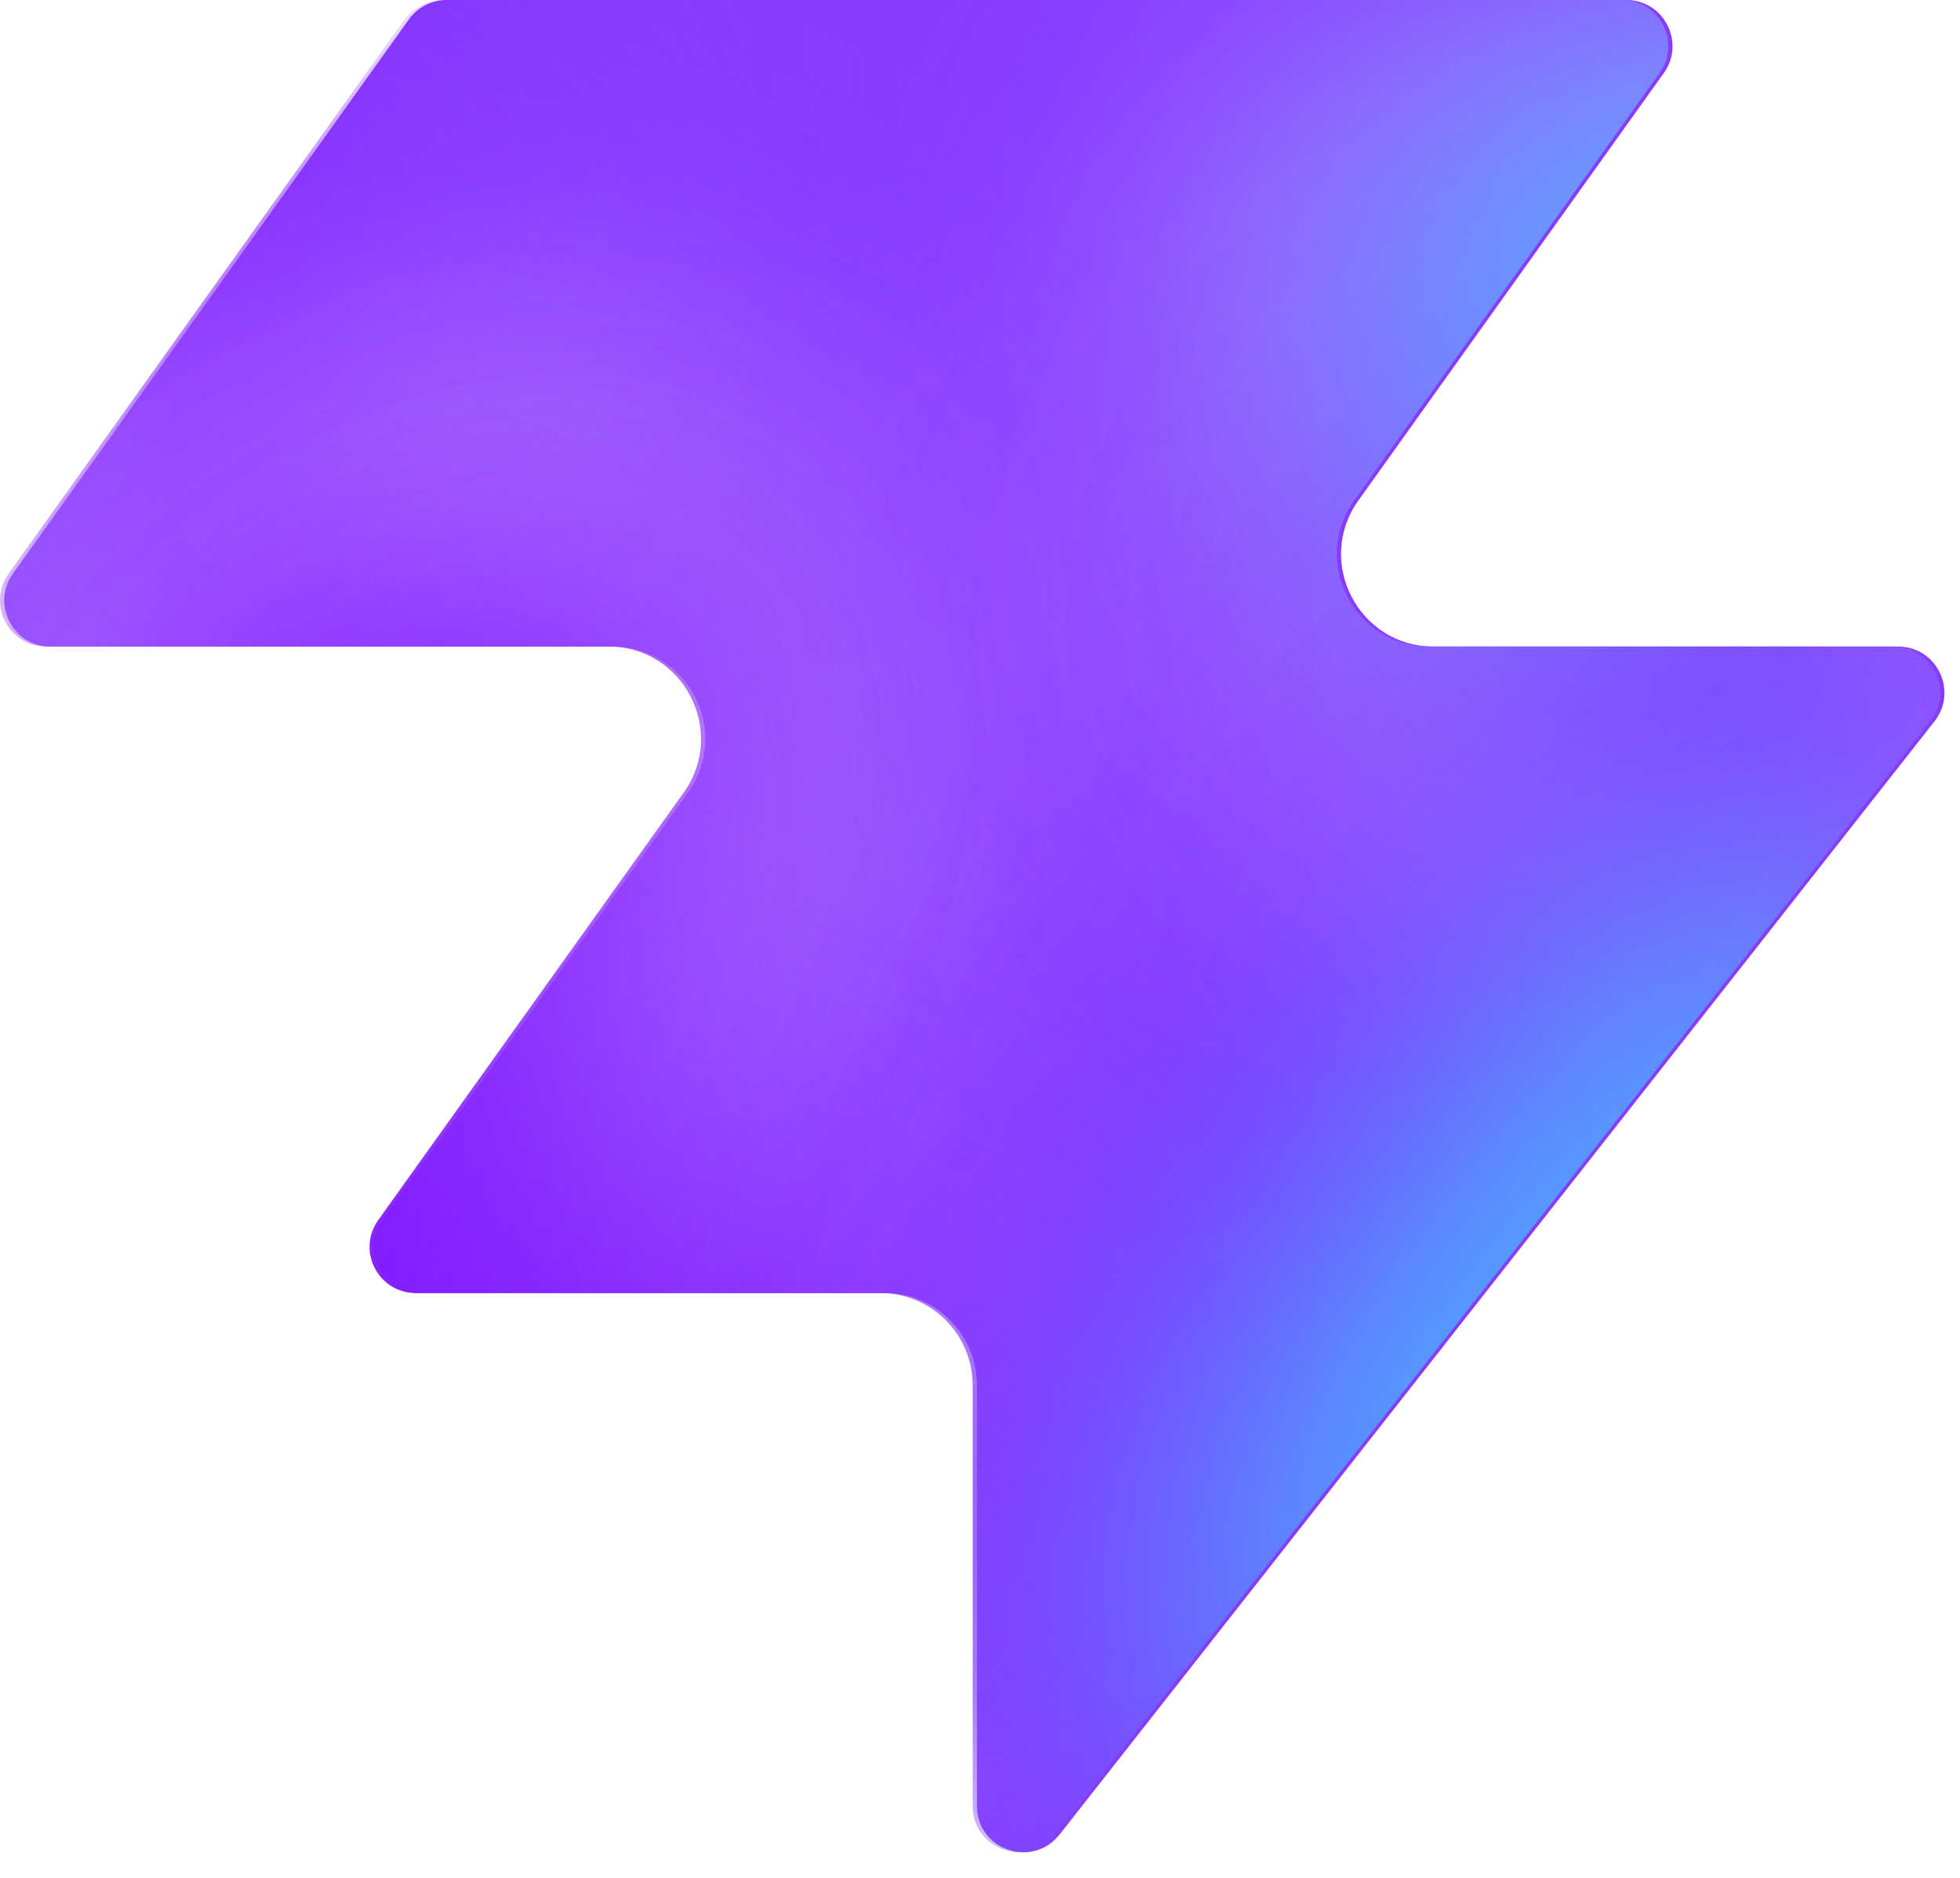
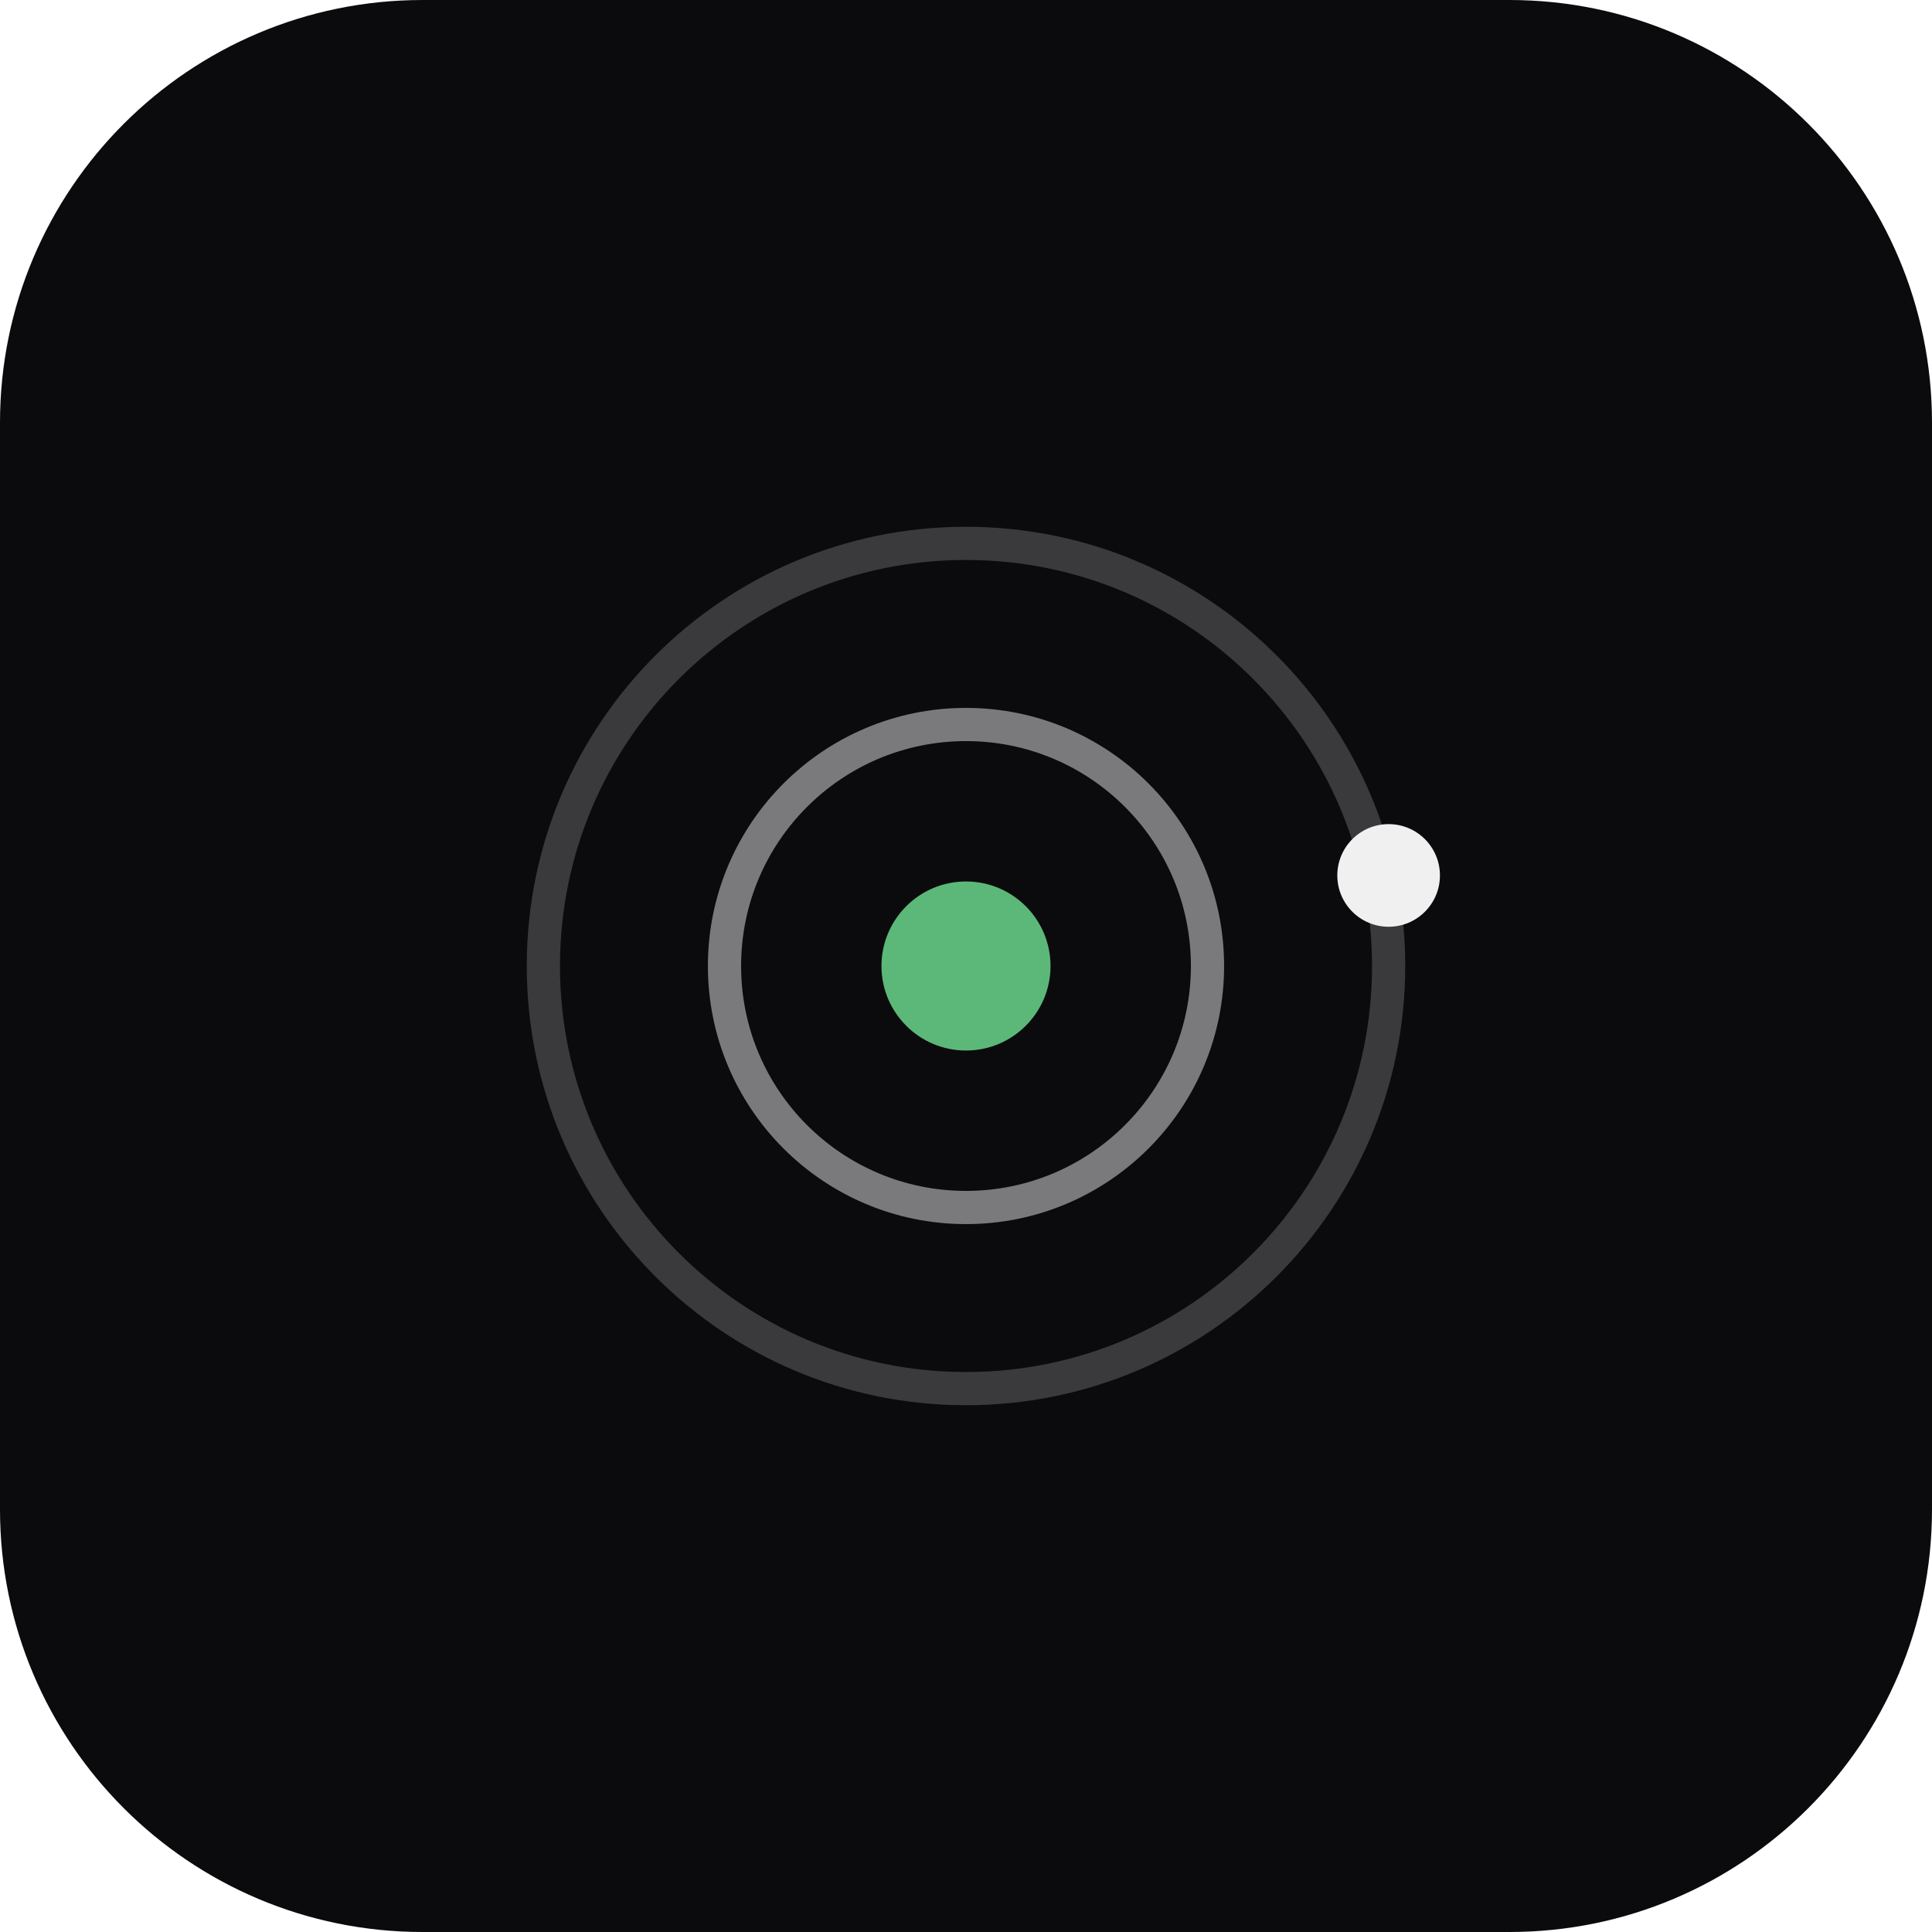
- <svg xmlns="http://www.w3.org/2000/svg" width="48" height="46" fill="none" viewBox="0 0 48 46">
-   <path fill="#863bff" d="M25.946 44.938c-.664.845-2.021.375-2.021-.698V33.937a2.26 2.26 0 0 0-2.262-2.262H10.287c-.92 0-1.456-1.04-.92-1.788l7.48-10.471c1.07-1.497 0-3.578-1.842-3.578H1.237c-.92 0-1.456-1.04-.92-1.788L10.013.474c.214-.297.556-.474.92-.474h28.894c.92 0 1.456 1.04.92 1.788l-7.48 10.471c-1.07 1.498 0 3.579 1.842 3.579h11.377c.943 0 1.473 1.088.89 1.83L25.947 44.94z" style="fill:#863bff;fill:color(display-p3 .525 .23 1);fill-opacity:1" />
-   <mask id="a" width="48" height="46" x="0" y="0" maskUnits="userSpaceOnUse" style="mask-type:alpha">
-     <path fill="#000" d="M25.842 44.938c-.664.844-2.021.375-2.021-.698V33.937a2.26 2.26 0 0 0-2.262-2.262H10.183c-.92 0-1.456-1.04-.92-1.788l7.48-10.471c1.07-1.498 0-3.579-1.842-3.579H1.133c-.92 0-1.456-1.04-.92-1.787L9.91.473c.214-.297.556-.474.92-.474h28.894c.92 0 1.456 1.04.92 1.788l-7.48 10.471c-1.07 1.498 0 3.578 1.842 3.578h11.377c.943 0 1.473 1.088.89 1.832L25.843 44.94z" style="fill:#000;fill-opacity:1" />
-   </mask>
-   <g mask="url(#a)">
-     <g filter="url(#b)">
-       <ellipse cx="5.508" cy="14.704" fill="#ede6ff" rx="5.508" ry="14.704" style="fill:#ede6ff;fill:color(display-p3 .927 .903 1);fill-opacity:1" transform="matrix(.00324 1 1 -.00324 -4.47 31.516)" />
-     </g>
-     <g filter="url(#c)">
-       <ellipse cx="10.399" cy="29.851" fill="#ede6ff" rx="10.399" ry="29.851" style="fill:#ede6ff;fill:color(display-p3 .927 .903 1);fill-opacity:1" transform="matrix(.00324 1 1 -.00324 -39.328 7.883)" />
-     </g>
-     <g filter="url(#d)">
-       <ellipse cx="5.508" cy="30.487" fill="#7e14ff" rx="5.508" ry="30.487" style="fill:#7e14ff;fill:color(display-p3 .492 .077 1);fill-opacity:1" transform="rotate(89.814 -25.913 -14.639)scale(1 -1)" />
-     </g>
-     <g filter="url(#e)">
-       <ellipse cx="5.508" cy="30.599" fill="#7e14ff" rx="5.508" ry="30.599" style="fill:#7e14ff;fill:color(display-p3 .492 .077 1);fill-opacity:1" transform="rotate(89.814 -32.644 -3.334)scale(1 -1)" />
-     </g>
-     <g filter="url(#f)">
-       <ellipse cx="5.508" cy="30.599" fill="#7e14ff" rx="5.508" ry="30.599" style="fill:#7e14ff;fill:color(display-p3 .492 .077 1);fill-opacity:1" transform="matrix(.00324 1 1 -.00324 -34.34 30.47)" />
-     </g>
-     <g filter="url(#g)">
-       <ellipse cx="14.072" cy="22.078" fill="#ede6ff" rx="14.072" ry="22.078" style="fill:#ede6ff;fill:color(display-p3 .927 .903 1);fill-opacity:1" transform="rotate(93.35 24.506 48.493)scale(-1 1)" />
-     </g>
-     <g filter="url(#h)">
-       <ellipse cx="3.47" cy="21.501" fill="#7e14ff" rx="3.47" ry="21.501" style="fill:#7e14ff;fill:color(display-p3 .492 .077 1);fill-opacity:1" transform="rotate(89.009 28.708 47.59)scale(-1 1)" />
-     </g>
-     <g filter="url(#i)">
-       <ellipse cx="3.47" cy="21.501" fill="#7e14ff" rx="3.47" ry="21.501" style="fill:#7e14ff;fill:color(display-p3 .492 .077 1);fill-opacity:1" transform="rotate(89.009 28.708 47.59)scale(-1 1)" />
-     </g>
-     <g filter="url(#j)">
-       <ellipse cx=".387" cy="8.972" fill="#7e14ff" rx="4.407" ry="29.108" style="fill:#7e14ff;fill:color(display-p3 .492 .077 1);fill-opacity:1" transform="rotate(39.51 .387 8.972)" />
-     </g>
-     <g filter="url(#k)">
-       <ellipse cx="47.523" cy="-6.092" fill="#7e14ff" rx="4.407" ry="29.108" style="fill:#7e14ff;fill:color(display-p3 .492 .077 1);fill-opacity:1" transform="rotate(37.892 47.523 -6.092)" />
-     </g>
-     <g filter="url(#l)">
-       <ellipse cx="41.412" cy="6.333" fill="#47bfff" rx="5.971" ry="9.665" style="fill:#47bfff;fill:color(display-p3 .28 .748 1);fill-opacity:1" transform="rotate(37.892 41.412 6.333)" />
-     </g>
-     <g filter="url(#m)">
-       <ellipse cx="-1.879" cy="38.332" fill="#7e14ff" rx="4.407" ry="29.108" style="fill:#7e14ff;fill:color(display-p3 .492 .077 1);fill-opacity:1" transform="rotate(37.892 -1.88 38.332)" />
-     </g>
-     <g filter="url(#n)">
-       <ellipse cx="-1.879" cy="38.332" fill="#7e14ff" rx="4.407" ry="29.108" style="fill:#7e14ff;fill:color(display-p3 .492 .077 1);fill-opacity:1" transform="rotate(37.892 -1.88 38.332)" />
-     </g>
-     <g filter="url(#o)">
-       <ellipse cx="35.651" cy="29.907" fill="#7e14ff" rx="4.407" ry="29.108" style="fill:#7e14ff;fill:color(display-p3 .492 .077 1);fill-opacity:1" transform="rotate(37.892 35.651 29.907)" />
-     </g>
-     <g filter="url(#p)">
-       <ellipse cx="38.418" cy="32.4" fill="#47bfff" rx="5.971" ry="15.297" style="fill:#47bfff;fill:color(display-p3 .28 .748 1);fill-opacity:1" transform="rotate(37.892 38.418 32.4)" />
-     </g>
-   </g>
-   <defs>
-     <filter id="b" width="60.045" height="41.654" x="-19.77" y="16.149" color-interpolation-filters="sRGB" filterUnits="userSpaceOnUse">
-       <feFlood flood-opacity="0" result="BackgroundImageFix" />
-       <feBlend in="SourceGraphic" in2="BackgroundImageFix" result="shape" />
-       <feGaussianBlur result="effect1_foregroundBlur_2002_17158" stdDeviation="7.659" />
-     </filter>
-     <filter id="c" width="90.34" height="51.437" x="-54.613" y="-7.533" color-interpolation-filters="sRGB" filterUnits="userSpaceOnUse">
-       <feFlood flood-opacity="0" result="BackgroundImageFix" />
-       <feBlend in="SourceGraphic" in2="BackgroundImageFix" result="shape" />
-       <feGaussianBlur result="effect1_foregroundBlur_2002_17158" stdDeviation="7.659" />
-     </filter>
-     <filter id="d" width="79.355" height="29.4" x="-49.64" y="2.03" color-interpolation-filters="sRGB" filterUnits="userSpaceOnUse">
-       <feFlood flood-opacity="0" result="BackgroundImageFix" />
-       <feBlend in="SourceGraphic" in2="BackgroundImageFix" result="shape" />
-       <feGaussianBlur result="effect1_foregroundBlur_2002_17158" stdDeviation="4.596" />
-     </filter>
-     <filter id="e" width="79.579" height="29.4" x="-45.045" y="20.029" color-interpolation-filters="sRGB" filterUnits="userSpaceOnUse">
-       <feFlood flood-opacity="0" result="BackgroundImageFix" />
-       <feBlend in="SourceGraphic" in2="BackgroundImageFix" result="shape" />
-       <feGaussianBlur result="effect1_foregroundBlur_2002_17158" stdDeviation="4.596" />
-     </filter>
-     <filter id="f" width="79.579" height="29.4" x="-43.513" y="21.178" color-interpolation-filters="sRGB" filterUnits="userSpaceOnUse">
-       <feFlood flood-opacity="0" result="BackgroundImageFix" />
-       <feBlend in="SourceGraphic" in2="BackgroundImageFix" result="shape" />
-       <feGaussianBlur result="effect1_foregroundBlur_2002_17158" stdDeviation="4.596" />
-     </filter>
-     <filter id="g" width="74.749" height="58.852" x="15.756" y="-17.901" color-interpolation-filters="sRGB" filterUnits="userSpaceOnUse">
-       <feFlood flood-opacity="0" result="BackgroundImageFix" />
-       <feBlend in="SourceGraphic" in2="BackgroundImageFix" result="shape" />
-       <feGaussianBlur result="effect1_foregroundBlur_2002_17158" stdDeviation="7.659" />
-     </filter>
-     <filter id="h" width="61.377" height="25.362" x="23.548" y="2.284" color-interpolation-filters="sRGB" filterUnits="userSpaceOnUse">
-       <feFlood flood-opacity="0" result="BackgroundImageFix" />
-       <feBlend in="SourceGraphic" in2="BackgroundImageFix" result="shape" />
-       <feGaussianBlur result="effect1_foregroundBlur_2002_17158" stdDeviation="4.596" />
-     </filter>
-     <filter id="i" width="61.377" height="25.362" x="23.548" y="2.284" color-interpolation-filters="sRGB" filterUnits="userSpaceOnUse">
-       <feFlood flood-opacity="0" result="BackgroundImageFix" />
-       <feBlend in="SourceGraphic" in2="BackgroundImageFix" result="shape" />
-       <feGaussianBlur result="effect1_foregroundBlur_2002_17158" stdDeviation="4.596" />
-     </filter>
-     <filter id="j" width="56.045" height="63.649" x="-27.636" y="-22.853" color-interpolation-filters="sRGB" filterUnits="userSpaceOnUse">
-       <feFlood flood-opacity="0" result="BackgroundImageFix" />
-       <feBlend in="SourceGraphic" in2="BackgroundImageFix" result="shape" />
-       <feGaussianBlur result="effect1_foregroundBlur_2002_17158" stdDeviation="4.596" />
-     </filter>
-     <filter id="k" width="54.814" height="64.646" x="20.116" y="-38.415" color-interpolation-filters="sRGB" filterUnits="userSpaceOnUse">
-       <feFlood flood-opacity="0" result="BackgroundImageFix" />
-       <feBlend in="SourceGraphic" in2="BackgroundImageFix" result="shape" />
-       <feGaussianBlur result="effect1_foregroundBlur_2002_17158" stdDeviation="4.596" />
-     </filter>
-     <filter id="l" width="33.541" height="35.313" x="24.641" y="-11.323" color-interpolation-filters="sRGB" filterUnits="userSpaceOnUse">
-       <feFlood flood-opacity="0" result="BackgroundImageFix" />
-       <feBlend in="SourceGraphic" in2="BackgroundImageFix" result="shape" />
-       <feGaussianBlur result="effect1_foregroundBlur_2002_17158" stdDeviation="4.596" />
-     </filter>
-     <filter id="m" width="54.814" height="64.646" x="-29.286" y="6.009" color-interpolation-filters="sRGB" filterUnits="userSpaceOnUse">
-       <feFlood flood-opacity="0" result="BackgroundImageFix" />
-       <feBlend in="SourceGraphic" in2="BackgroundImageFix" result="shape" />
-       <feGaussianBlur result="effect1_foregroundBlur_2002_17158" stdDeviation="4.596" />
-     </filter>
-     <filter id="n" width="54.814" height="64.646" x="-29.286" y="6.009" color-interpolation-filters="sRGB" filterUnits="userSpaceOnUse">
-       <feFlood flood-opacity="0" result="BackgroundImageFix" />
-       <feBlend in="SourceGraphic" in2="BackgroundImageFix" result="shape" />
-       <feGaussianBlur result="effect1_foregroundBlur_2002_17158" stdDeviation="4.596" />
-     </filter>
-     <filter id="o" width="54.814" height="64.646" x="8.244" y="-2.416" color-interpolation-filters="sRGB" filterUnits="userSpaceOnUse">
-       <feFlood flood-opacity="0" result="BackgroundImageFix" />
-       <feBlend in="SourceGraphic" in2="BackgroundImageFix" result="shape" />
-       <feGaussianBlur result="effect1_foregroundBlur_2002_17158" stdDeviation="4.596" />
-     </filter>
-     <filter id="p" width="39.409" height="43.623" x="18.713" y="10.588" color-interpolation-filters="sRGB" filterUnits="userSpaceOnUse">
-       <feFlood flood-opacity="0" result="BackgroundImageFix" />
-       <feBlend in="SourceGraphic" in2="BackgroundImageFix" result="shape" />
-       <feGaussianBlur result="effect1_foregroundBlur_2002_17158" stdDeviation="4.596" />
-     </filter>
-   </defs>
+ <svg xmlns="http://www.w3.org/2000/svg" viewBox="0 0 64 64" fill="none">
+   <rect width="64" height="64" rx="14" fill="#0b0b0d" />
+   <circle cx="32" cy="32" r="14" stroke="#3a3a3d" stroke-width="1.1" />
+   <circle cx="32" cy="32" r="8" stroke="#7a7a7d" stroke-width="1.1" />
+   <circle cx="32" cy="32" r="2.8" fill="#5cb878" />
+   <circle cx="46" cy="29" r="1.7" fill="#f0f0f0" />
</svg>
